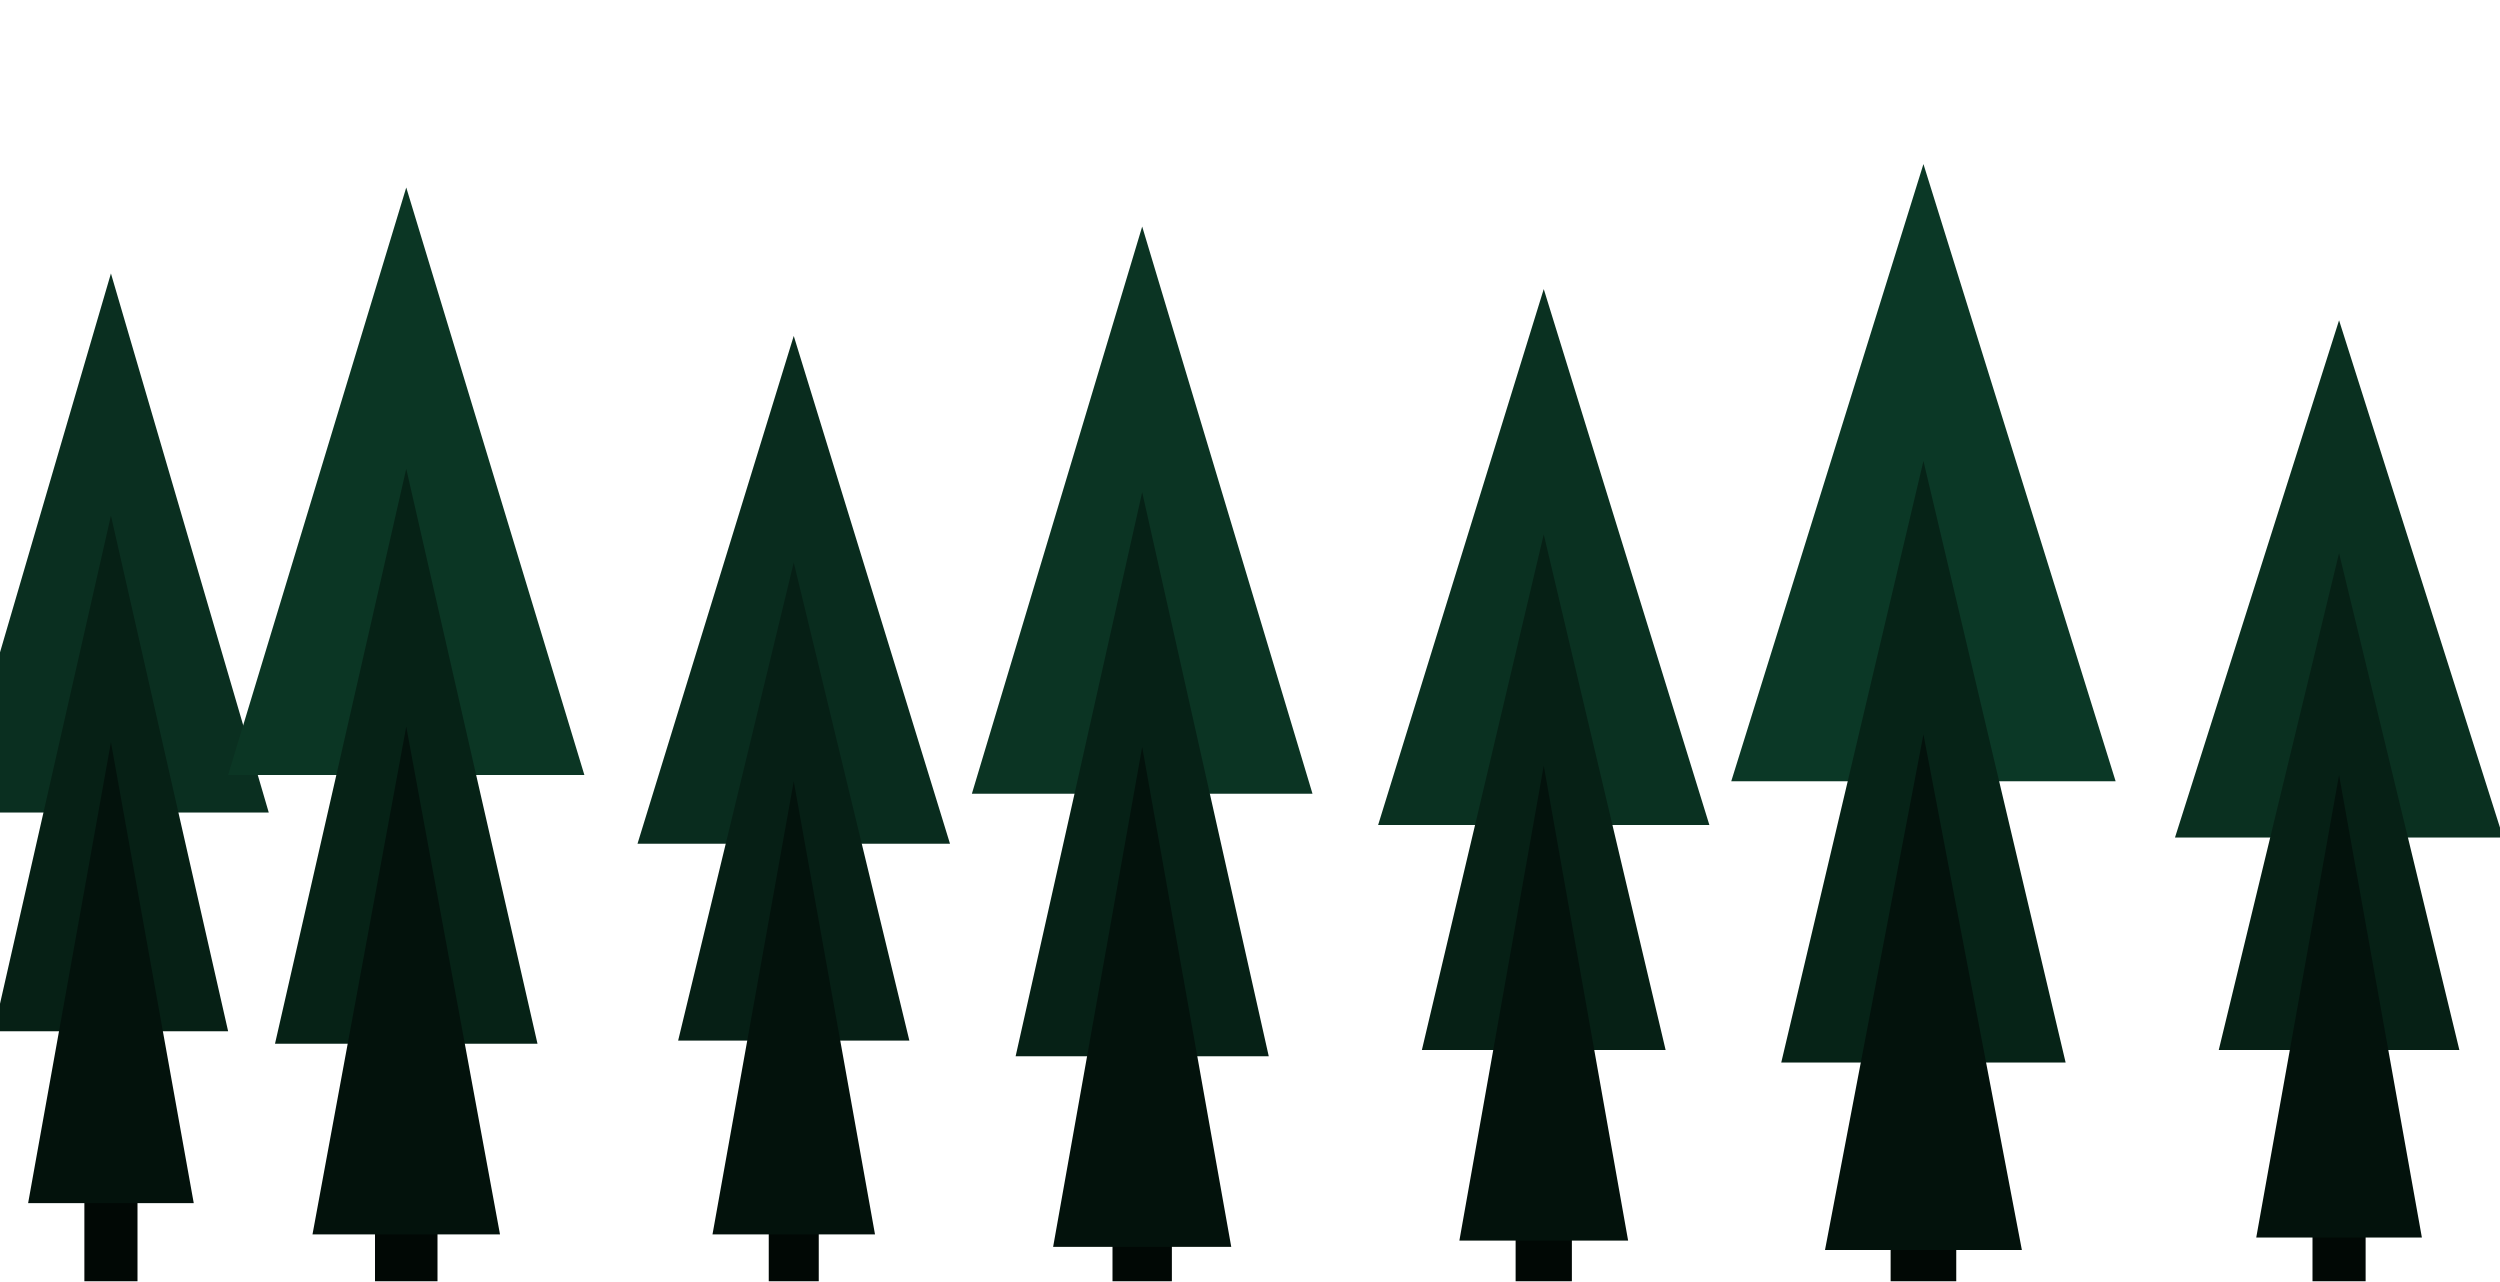
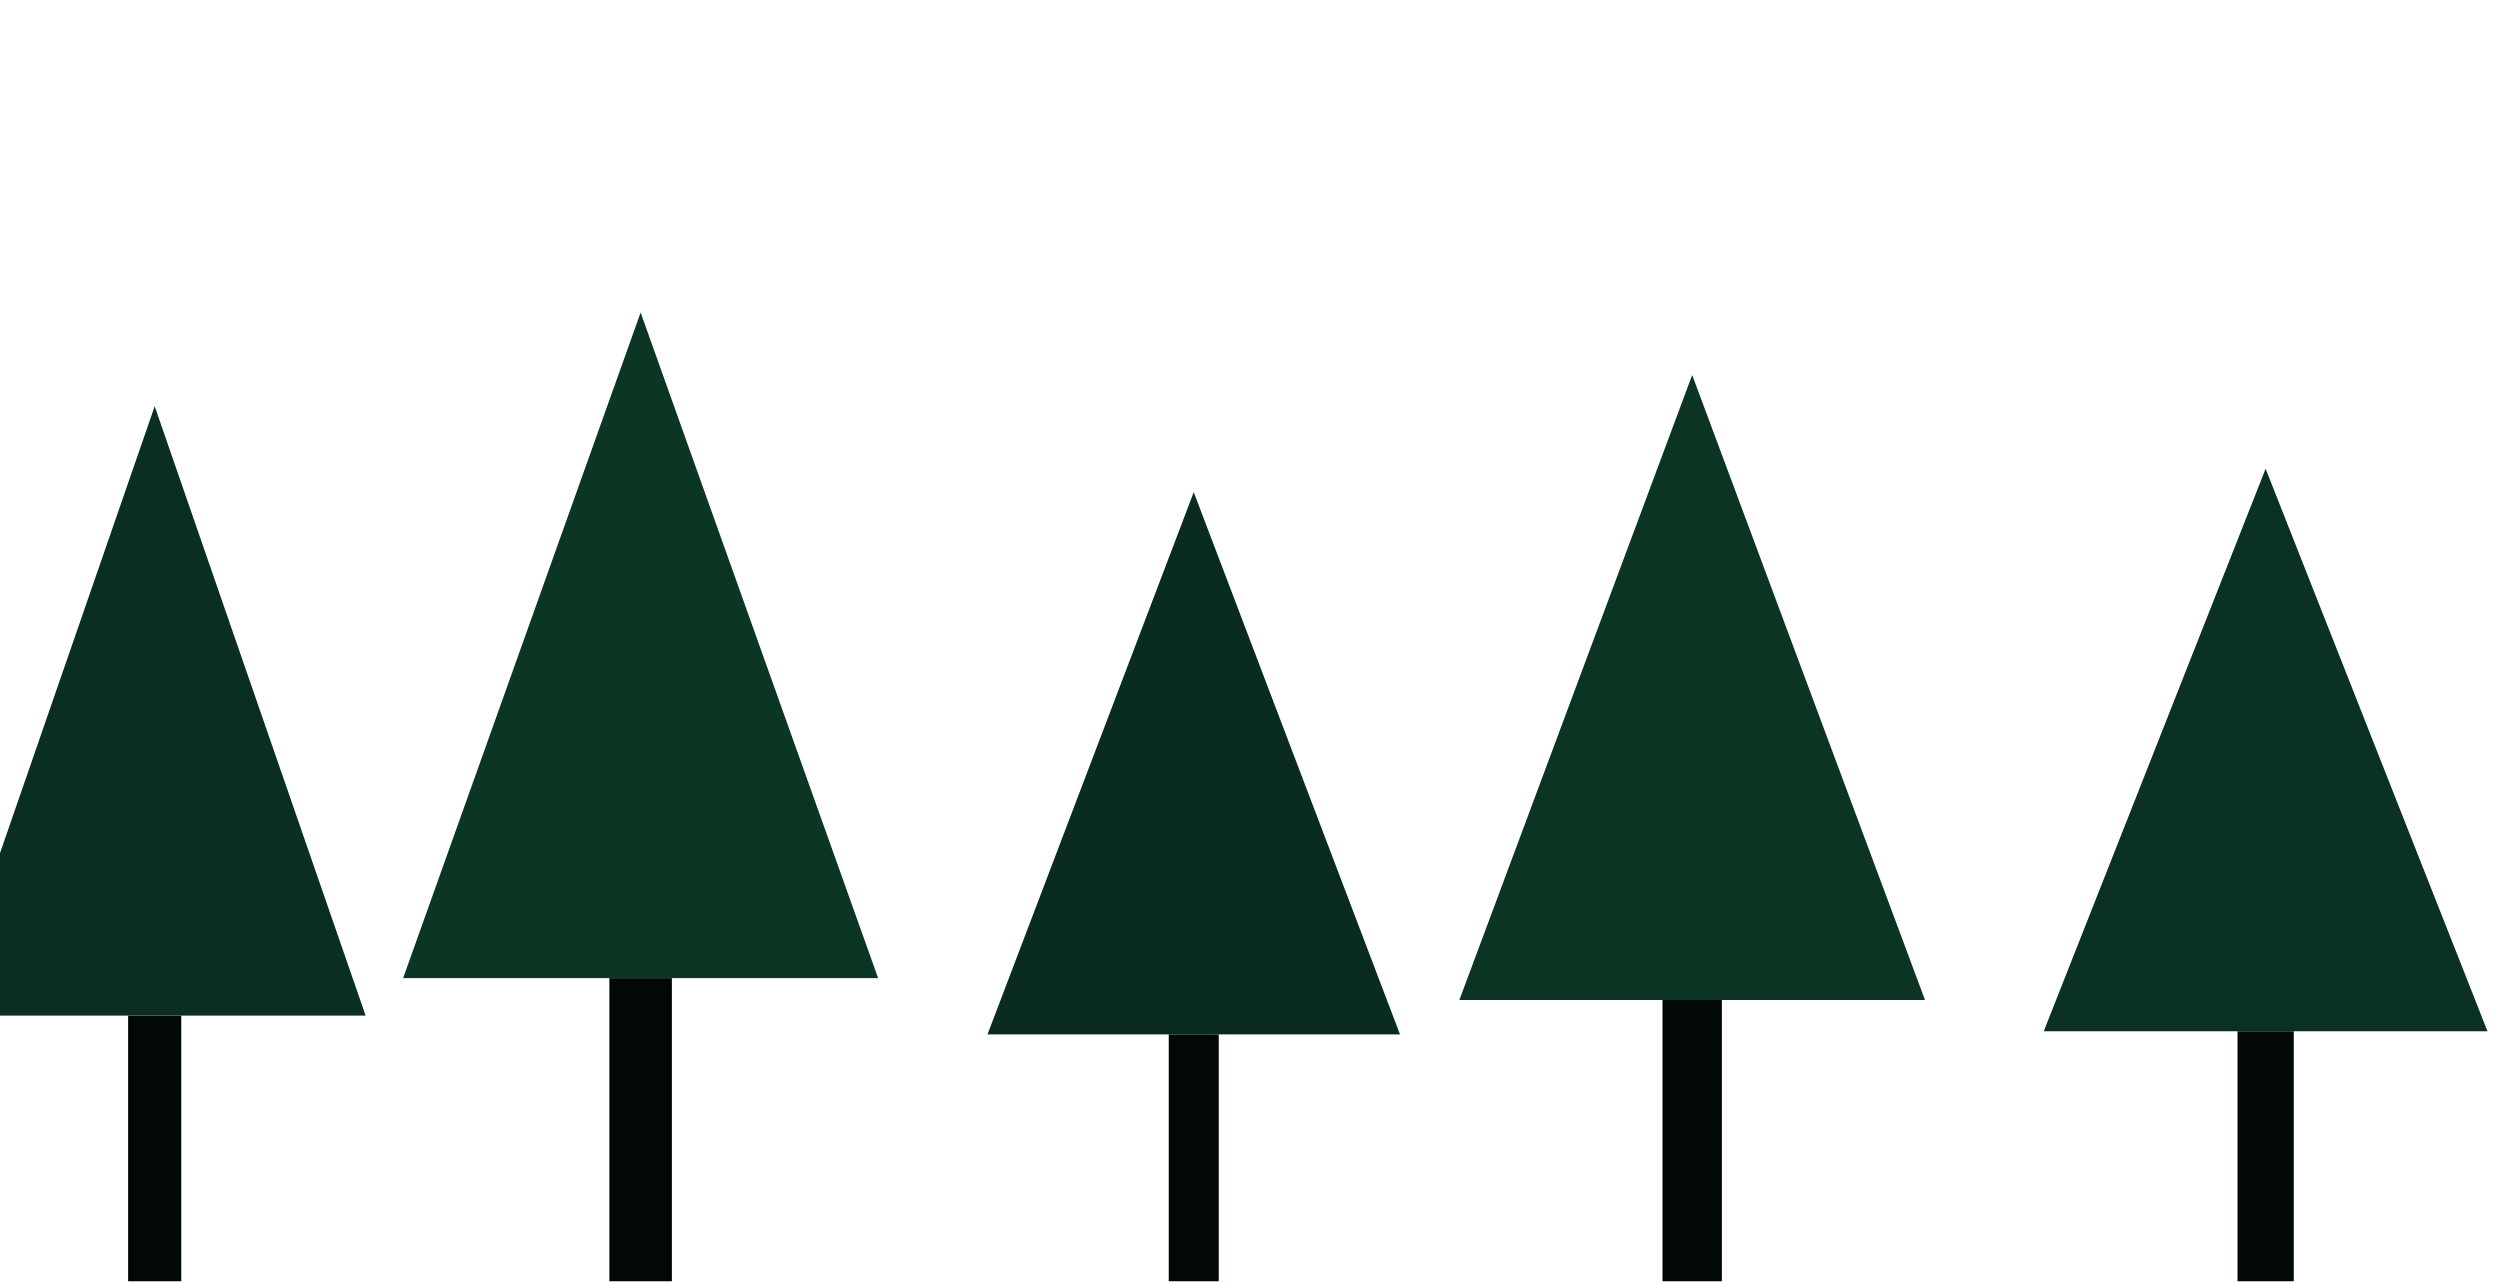
<svg xmlns="http://www.w3.org/2000/svg" viewBox="0 0 1600 820" preserveAspectRatio="none">
  <rect width="1600" height="820" fill="none" />
  <g>
-     <rect x="54" y="530" width="34" height="290" fill="#010805" />
-     <polygon fill="#0a2f20" points="71,175 -30,520 172,520" />
-     <polygon fill="#062015" points="71,330 -4,660 146,660" />
-     <polygon fill="#03120c" points="71,475 18,770 124,770" />
-     <rect x="240" y="500" width="40" height="320" fill="#010805" />
-     <polygon fill="#0b3624" points="260,120 146,496 374,496" />
-     <polygon fill="#062216" points="260,300 176,668 344,668" />
-     <polygon fill="#03120c" points="260,465 200,790 320,790" />
-     <rect x="492" y="545" width="32" height="275" fill="#010805" />
-     <polygon fill="#092c1e" points="508,215 408,540 608,540" />
-     <polygon fill="#061f15" points="508,360 434,666 582,666" />
-     <polygon fill="#03120c" points="508,500 456,790 560,790" />
-     <rect x="712" y="515" width="38" height="305" fill="#010805" />
-     <polygon fill="#0b3423" points="731,145 622,508 840,508" />
-     <polygon fill="#062116" points="731,315 650,676 812,676" />
-     <polygon fill="#03120c" points="731,478 674,798 788,798" />
-     <rect x="970" y="535" width="36" height="285" fill="#010805" />
-     <polygon fill="#0a3121" points="988,185 882,528 1094,528" />
-     <polygon fill="#062015" points="988,342 910,672 1066,672" />
-     <polygon fill="#03120c" points="988,490 934,794 1042,794" />
-     <rect x="1210" y="505" width="42" height="315" fill="#010805" />
-     <polygon fill="#0b3826" points="1231,105 1108,500 1354,500" />
-     <polygon fill="#062317" points="1231,295 1140,680 1322,680" />
-     <polygon fill="#03120c" points="1231,470 1168,800 1294,800" />
-     <rect x="1480" y="540" width="34" height="280" fill="#010805" />
-     <polygon fill="#0a3020" points="1497,205 1392,536 1602,536" />
-     <polygon fill="#062015" points="1497,354 1420,672 1574,672" />
-     <polygon fill="#03120c" points="1497,496 1444,792 1550,792" />
+     <rect x="82" y="650" width="34" height="170" fill="#010805" />
+     <polygon fill="#0a2f20" points="99,260 -36,650 234,650" />
+     <rect x="390" y="626" width="40" height="194" fill="#010805" />
+     <polygon fill="#0b3624" points="410,200 258,626 562,626" />
+     <rect x="748" y="662" width="32" height="158" fill="#010805" />
+     <polygon fill="#092c1e" points="764,315 632,662 896,662" />
+     <rect x="1064" y="640" width="38" height="180" fill="#010805" />
+     <polygon fill="#0b3423" points="1083,240 934,640 1232,640" />
+     <rect x="1432" y="660" width="36" height="160" fill="#010805" />
+     <polygon fill="#0a3121" points="1450,300 1308,660 1592,660" />
  </g>
</svg>
